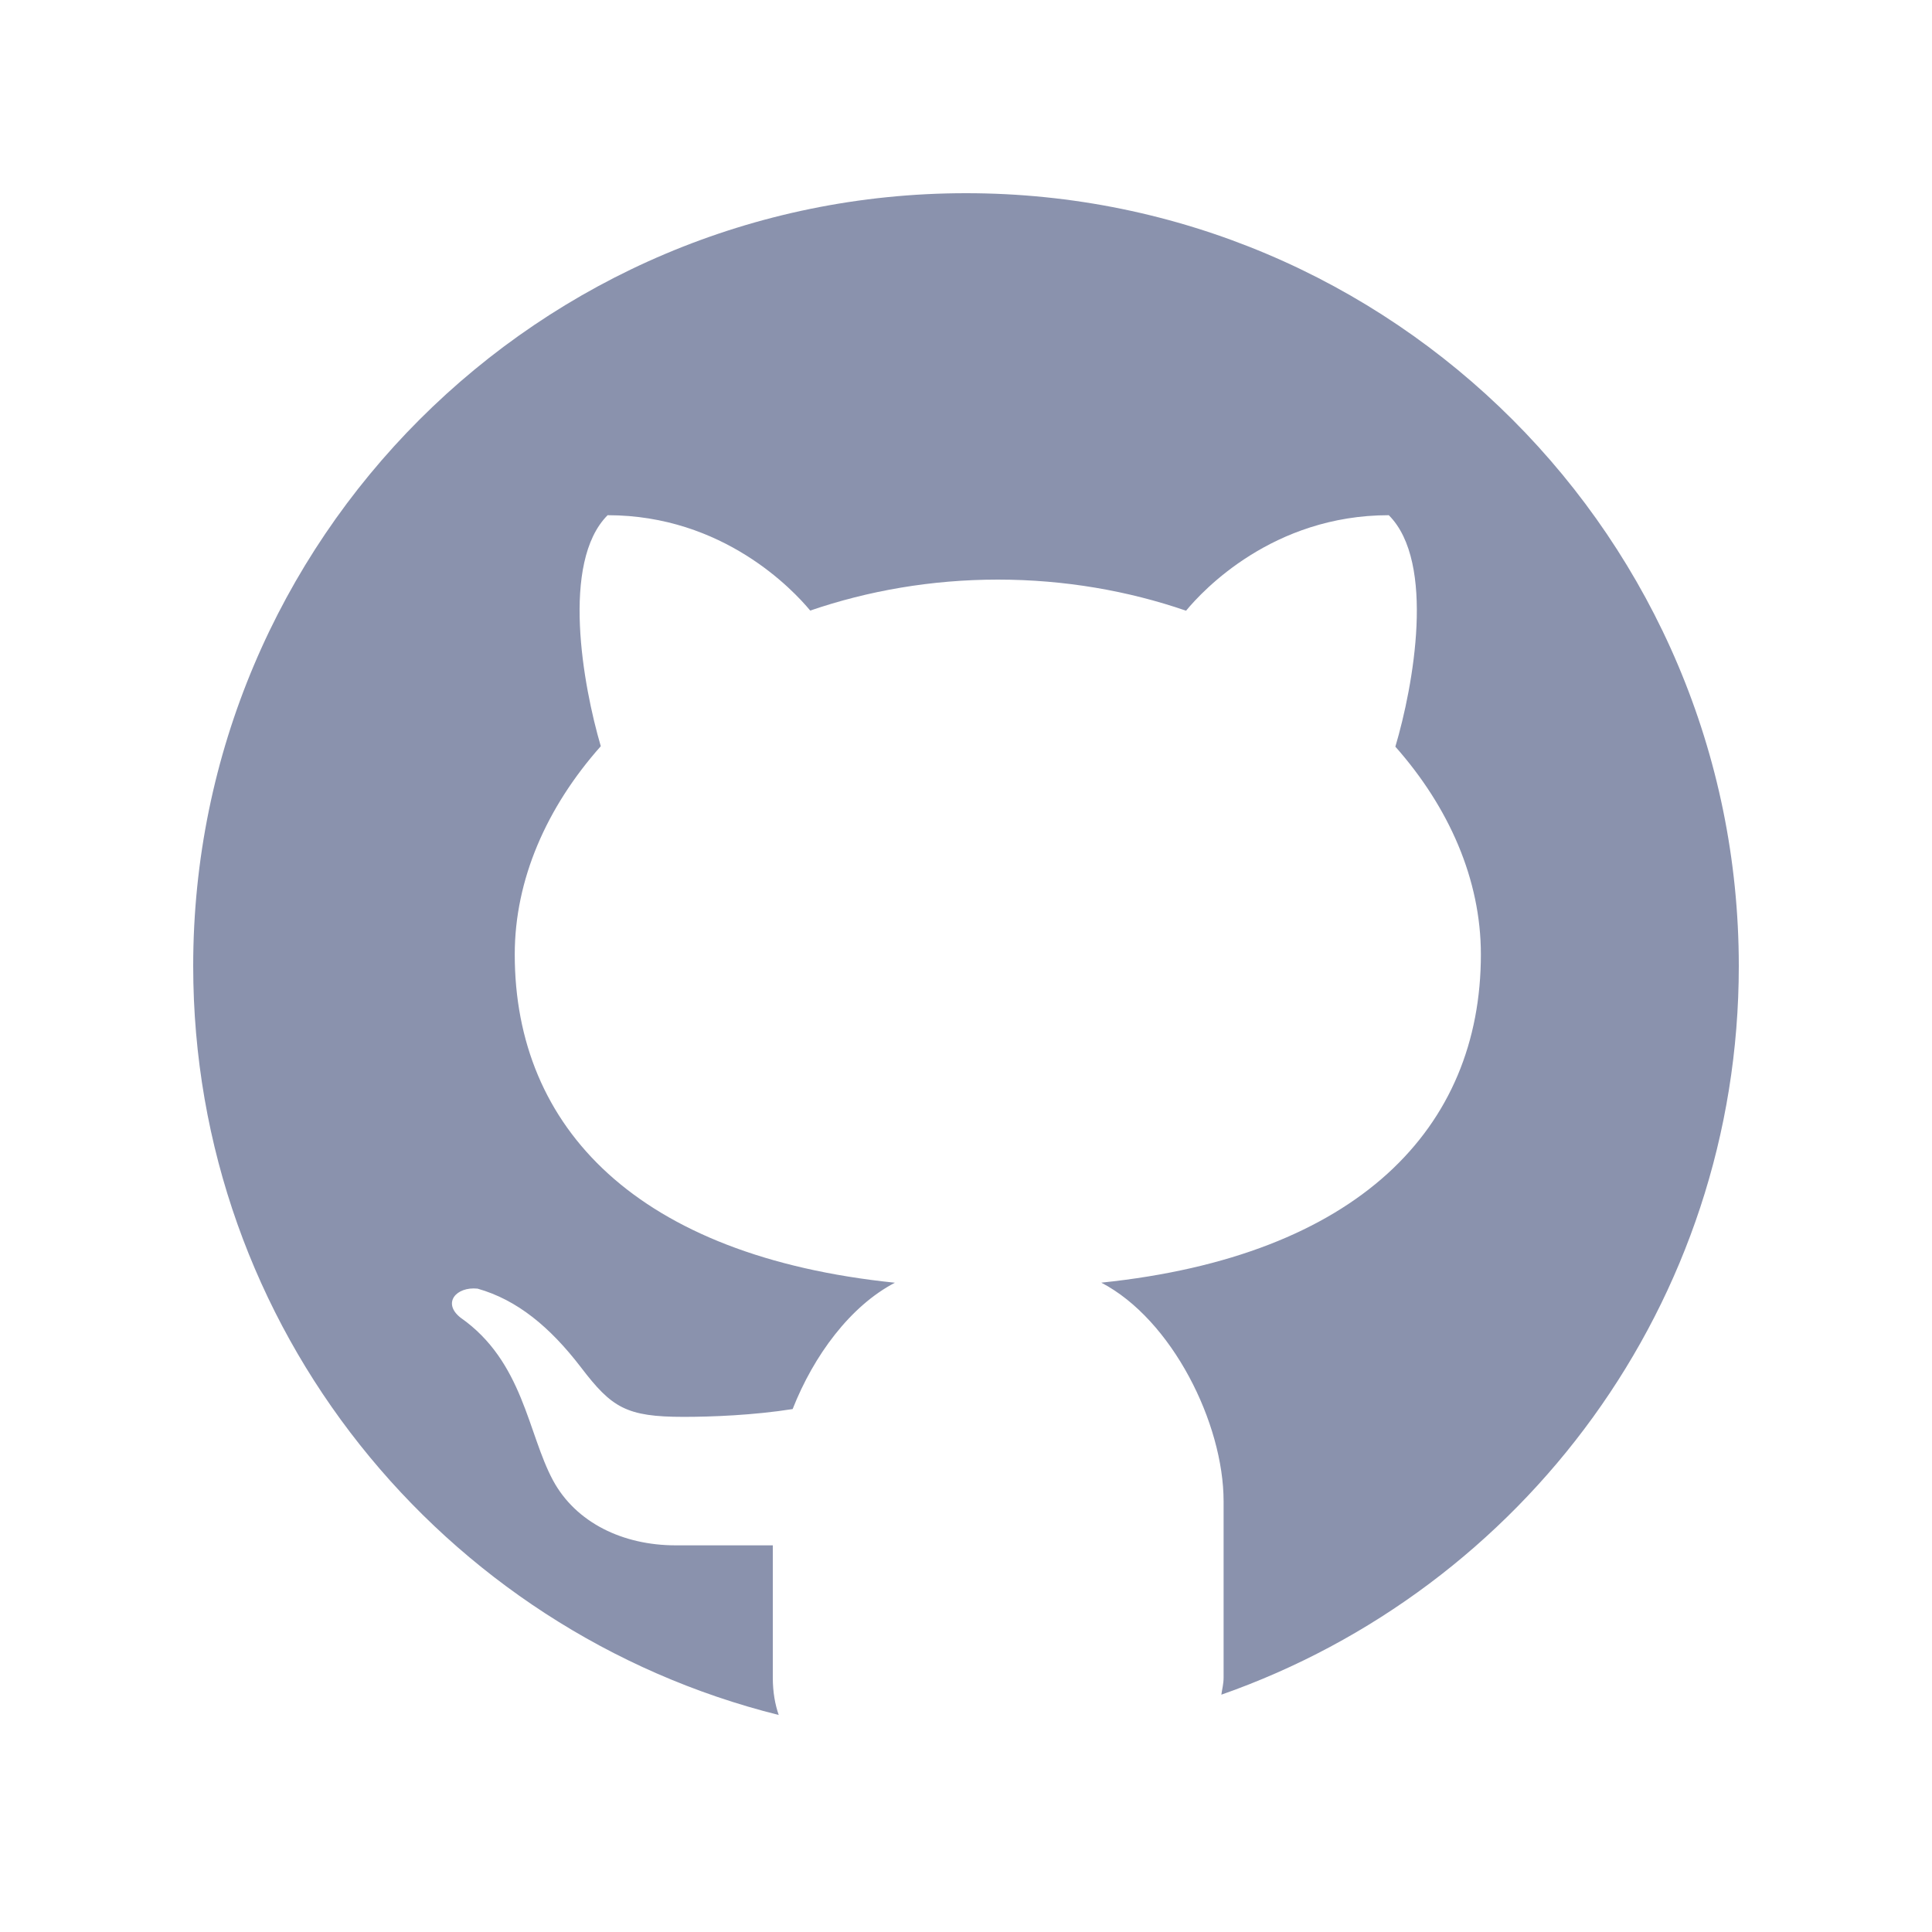
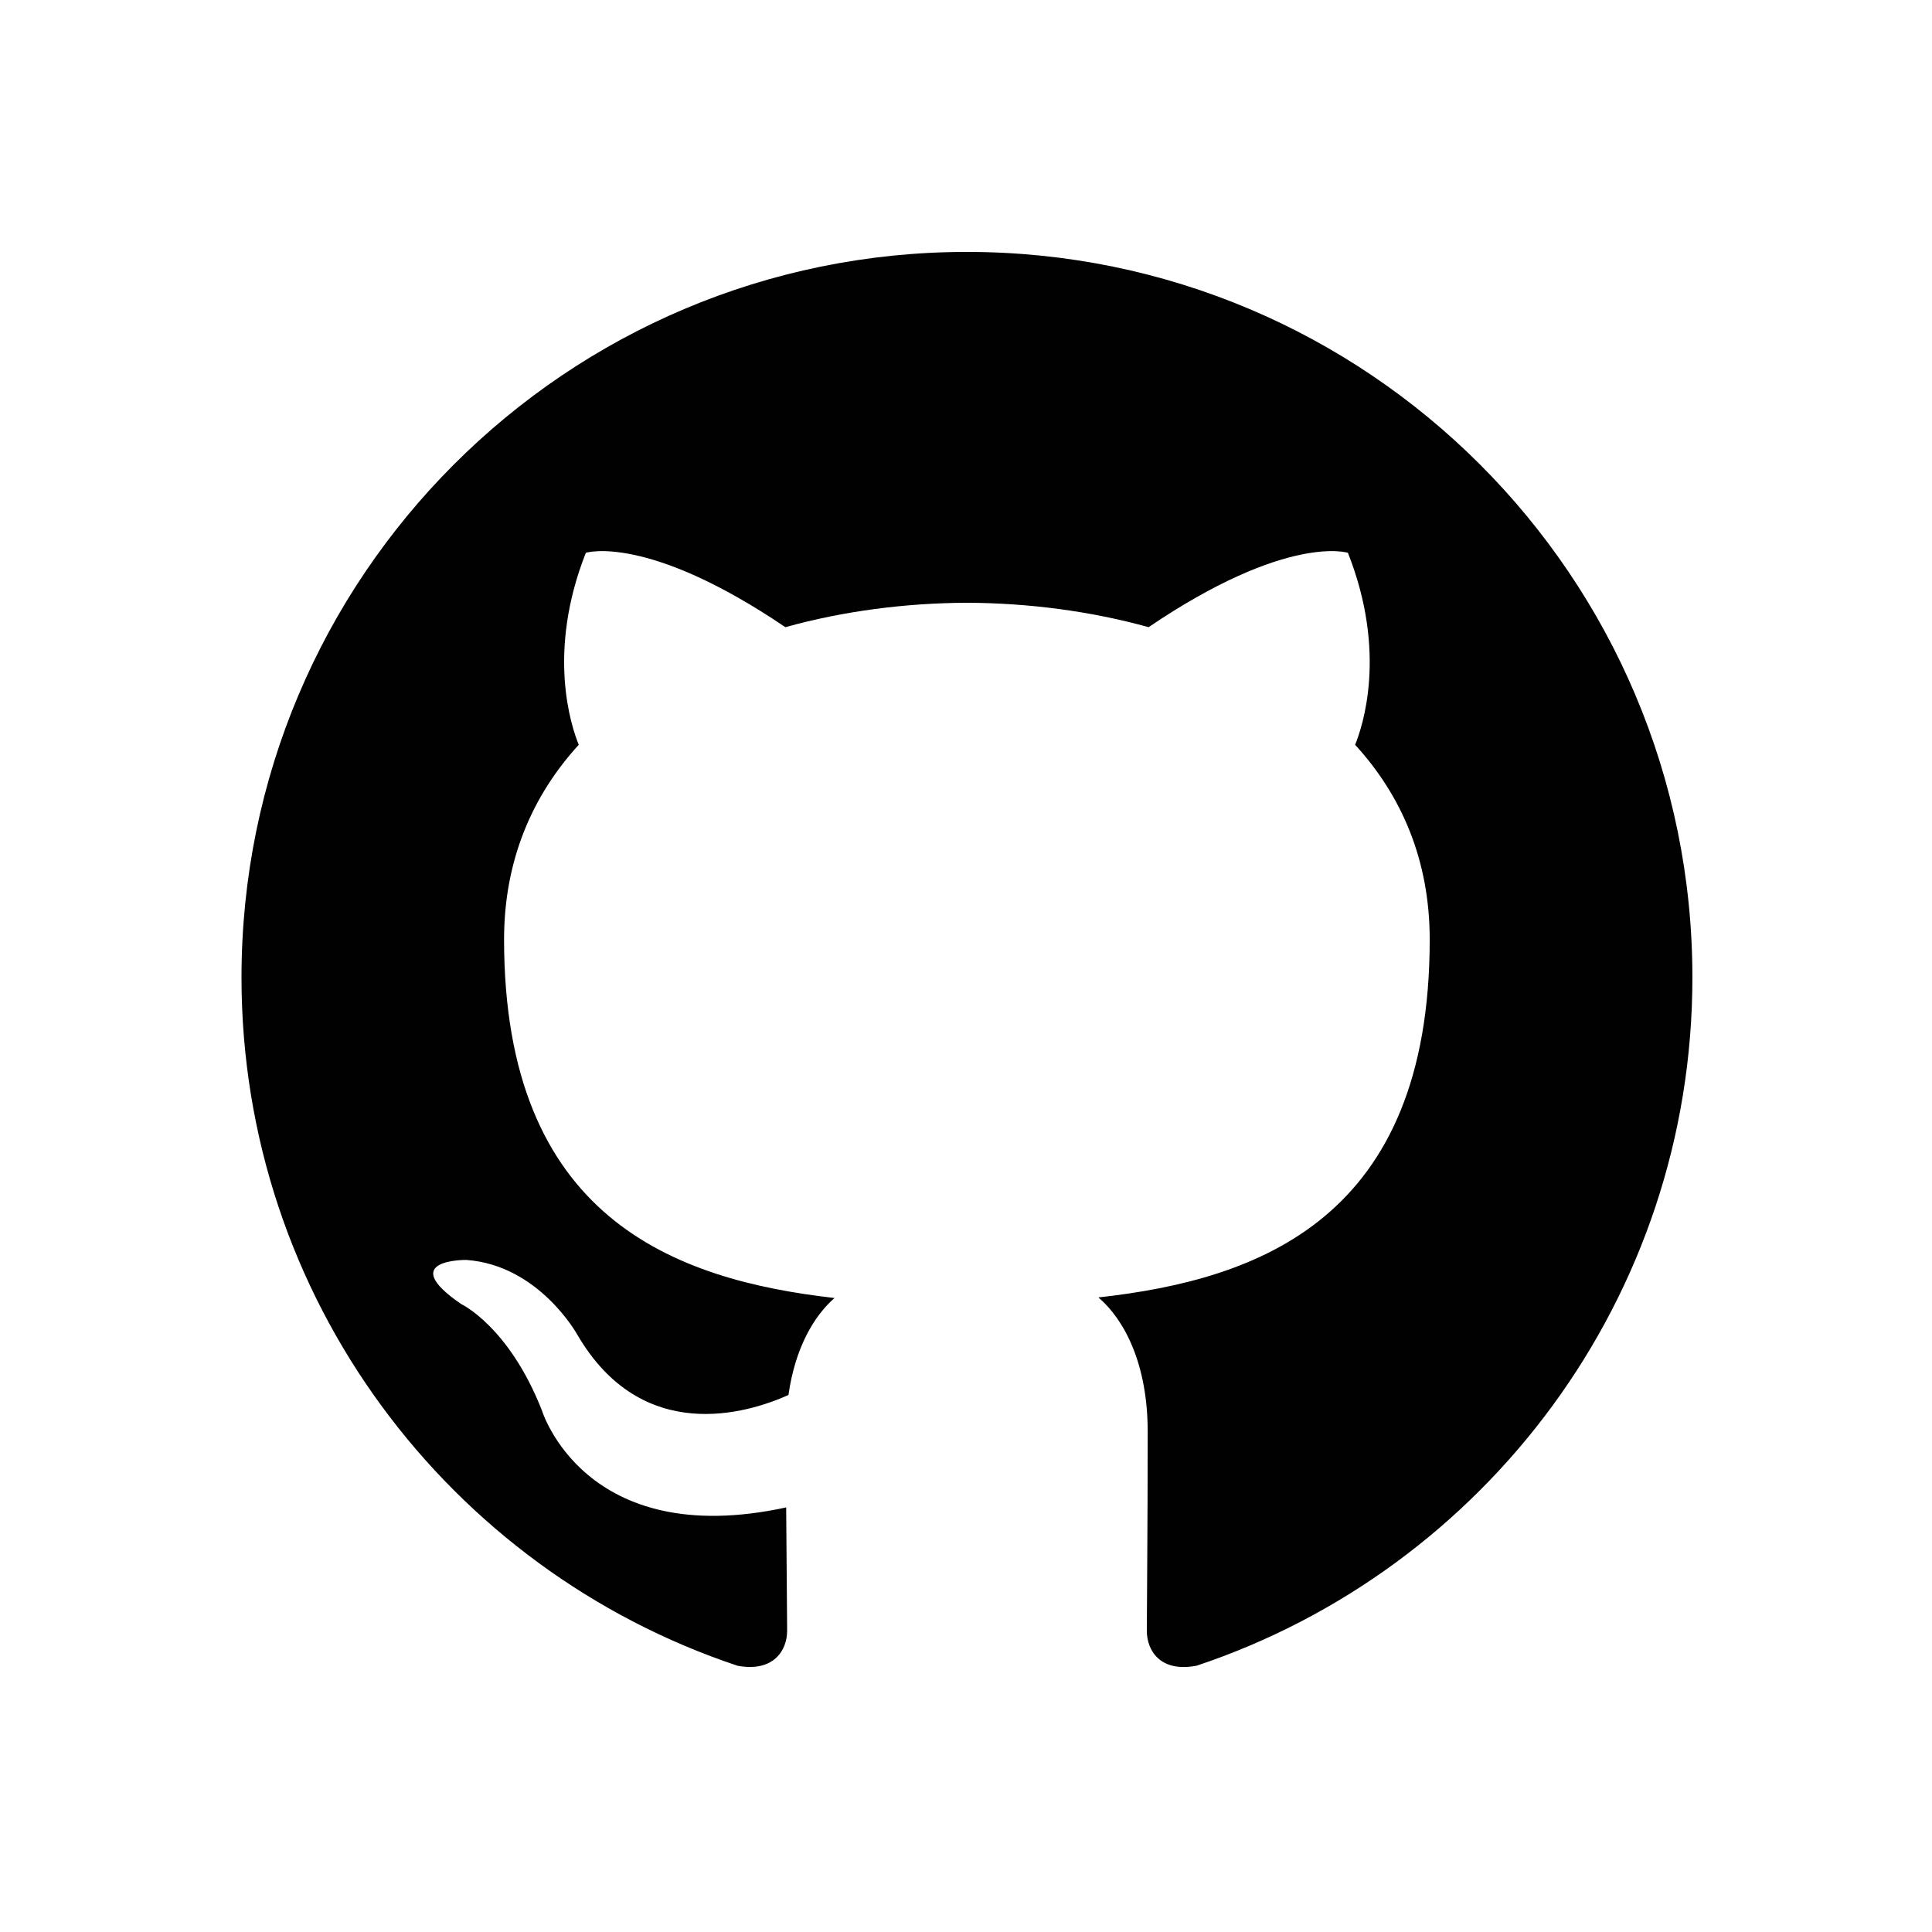
- <svg xmlns="http://www.w3.org/2000/svg" fill="#8a92ad" viewBox="0 0 30 30" width="90px" height="90px">
-   <path d="M15,3C8.373,3,3,8.373,3,15c0,5.623,3.872,10.328,9.092,11.63C12.036,26.468,12,26.28,12,26.047v-2.051 c-0.487,0-1.303,0-1.508,0c-0.821,0-1.551-0.353-1.905-1.009c-0.393-0.729-0.461-1.844-1.435-2.526 c-0.289-0.227-0.069-0.486,0.264-0.451c0.615,0.174,1.125,0.596,1.605,1.222c0.478,0.627,0.703,0.769,1.596,0.769 c0.433,0,1.081-0.025,1.691-0.121c0.328-0.833,0.895-1.6,1.588-1.962c-3.996-0.411-5.903-2.399-5.903-5.098 c0-1.162,0.495-2.286,1.336-3.233C9.053,10.647,8.706,8.73,9.435,8c1.798,0,2.885,1.166,3.146,1.481C13.477,9.174,14.461,9,15.495,9 c1.036,0,2.024,0.174,2.922,0.483C18.675,9.17,19.763,8,21.565,8c0.732,0.731,0.381,2.656,0.102,3.594 c0.836,0.945,1.328,2.066,1.328,3.226c0,2.697-1.904,4.684-5.894,5.097C18.199,20.49,19,22.1,19,23.313v2.734 c0,0.104-0.023,0.179-0.035,0.268C23.641,24.676,27,20.236,27,15C27,8.373,21.627,3,15,3z" />
+ <svg xmlns="http://www.w3.org/2000/svg" width="800px" height="800px" viewBox="0 0 64 64" version="1.1" xml:space="preserve" style="fill-rule:evenodd;clip-rule:evenodd;stroke-linejoin:round;stroke-miterlimit:2;">
+   <rect id="Icons" x="0" y="-192" width="1280" height="800" style="fill:none;" />
+   <g id="Icons1">
+     <g id="Strike">
+ 
+ </g>
+     <g id="H1">
+ 
+ </g>
+     <g id="H2">
+ 
+ </g>
+     <g id="H3">
+ 
+ </g>
+     <g id="list-ul">
+ 
+ </g>
+     <g id="hamburger-1">
+ 
+ </g>
+     <g id="hamburger-2">
+ 
+ </g>
+     <g id="list-ol">
+ 
+ </g>
+     <g id="list-task">
+ 
+ </g>
+     <g id="trash">
+ 
+ </g>
+     <g id="vertical-menu">
+ 
+ </g>
+     <g id="horizontal-menu">
+ 
+ </g>
+     <g id="sidebar-2">
+ 
+ </g>
+     <g id="Pen">
+ 
+ </g>
+     <g id="Pen1">
+ 
+ </g>
+     <g id="clock">
+ 
+ </g>
+     <g id="external-link">
+ 
+ </g>
+     <g id="hr">
+ 
+ </g>
+     <g id="info">
+ 
+ </g>
+     <g id="warning">
+ 
+ </g>
+     <g id="plus-circle">
+ 
+ </g>
+     <g id="minus-circle">
+ 
+ </g>
+     <g id="vue">
+ 
+ </g>
+     <g id="cog">
+ 
+ </g>
+     <path id="github" d="M32.029,8.345c-13.27,0 -24.029,10.759 -24.029,24.033c0,10.617 6.885,19.624 16.435,22.803c1.202,0.22 1.64,-0.522 1.64,-1.16c0,-0.569 -0.02,-2.081 -0.032,-4.086c-6.685,1.452 -8.095,-3.222 -8.095,-3.222c-1.093,-2.775 -2.669,-3.514 -2.669,-3.514c-2.182,-1.492 0.165,-1.462 0.165,-1.462c2.412,0.171 3.681,2.477 3.681,2.477c2.144,3.672 5.625,2.611 6.994,1.997c0.219,-1.553 0.838,-2.612 1.526,-3.213c-5.336,-0.606 -10.947,-2.669 -10.947,-11.877c0,-2.623 0.937,-4.769 2.474,-6.449c-0.247,-0.608 -1.072,-3.051 0.235,-6.36c0,0 2.018,-0.646 6.609,2.464c1.917,-0.533 3.973,-0.8 6.016,-0.809c2.041,0.009 4.097,0.276 6.017,0.809c4.588,-3.11 6.602,-2.464 6.602,-2.464c1.311,3.309 0.486,5.752 0.239,6.36c1.54,1.68 2.471,3.826 2.471,6.449c0,9.232 -5.62,11.263 -10.974,11.858c0.864,0.742 1.632,2.208 1.632,4.451c0,3.212 -0.029,5.804 -0.029,6.591c0,0.644 0.432,1.392 1.652,1.157c9.542,-3.185 16.421,-12.186 16.421,-22.8c0,-13.274 -10.76,-24.033 -24.034,-24.033" style="fill:#010101;" />
+     <g id="logo">
+ 
+ </g>
+     <g id="radio-check">
+ 
+ </g>
+     <g id="eye-slash">
+ 
+ </g>
+     <g id="eye">
+ 
+ </g>
+     <g id="toggle-off">
+ 
+ </g>
+     <g id="shredder">
+ 
+ </g>
+     <g id="spinner--loading--dots-">
+ 
+ </g>
+     <g id="react">
+ 
+ </g>
+     <g id="check-selected">
+ 
+ </g>
+     <g id="turn-off">
+ 
+ </g>
+     <g id="code-block">
+ 
+ </g>
+     <g id="user">
+ 
+ </g>
+     <g id="coffee-bean">
+ 
+ </g>
+     <g id="coffee-beans">
+       <g id="coffee-bean1">
+ 
+ </g>
+     </g>
+     <g id="coffee-bean-filled">
+ 
+ </g>
+     <g id="coffee-beans-filled">
+       <g id="coffee-bean2">
+ 
+ </g>
+     </g>
+     <g id="clipboard">
+ 
+ </g>
+     <g id="clipboard-paste">
+ 
+ </g>
+     <g id="clipboard-copy">
+ 
+ </g>
+     <g id="Layer1">
+ 
+ </g>
+   </g>
</svg>
